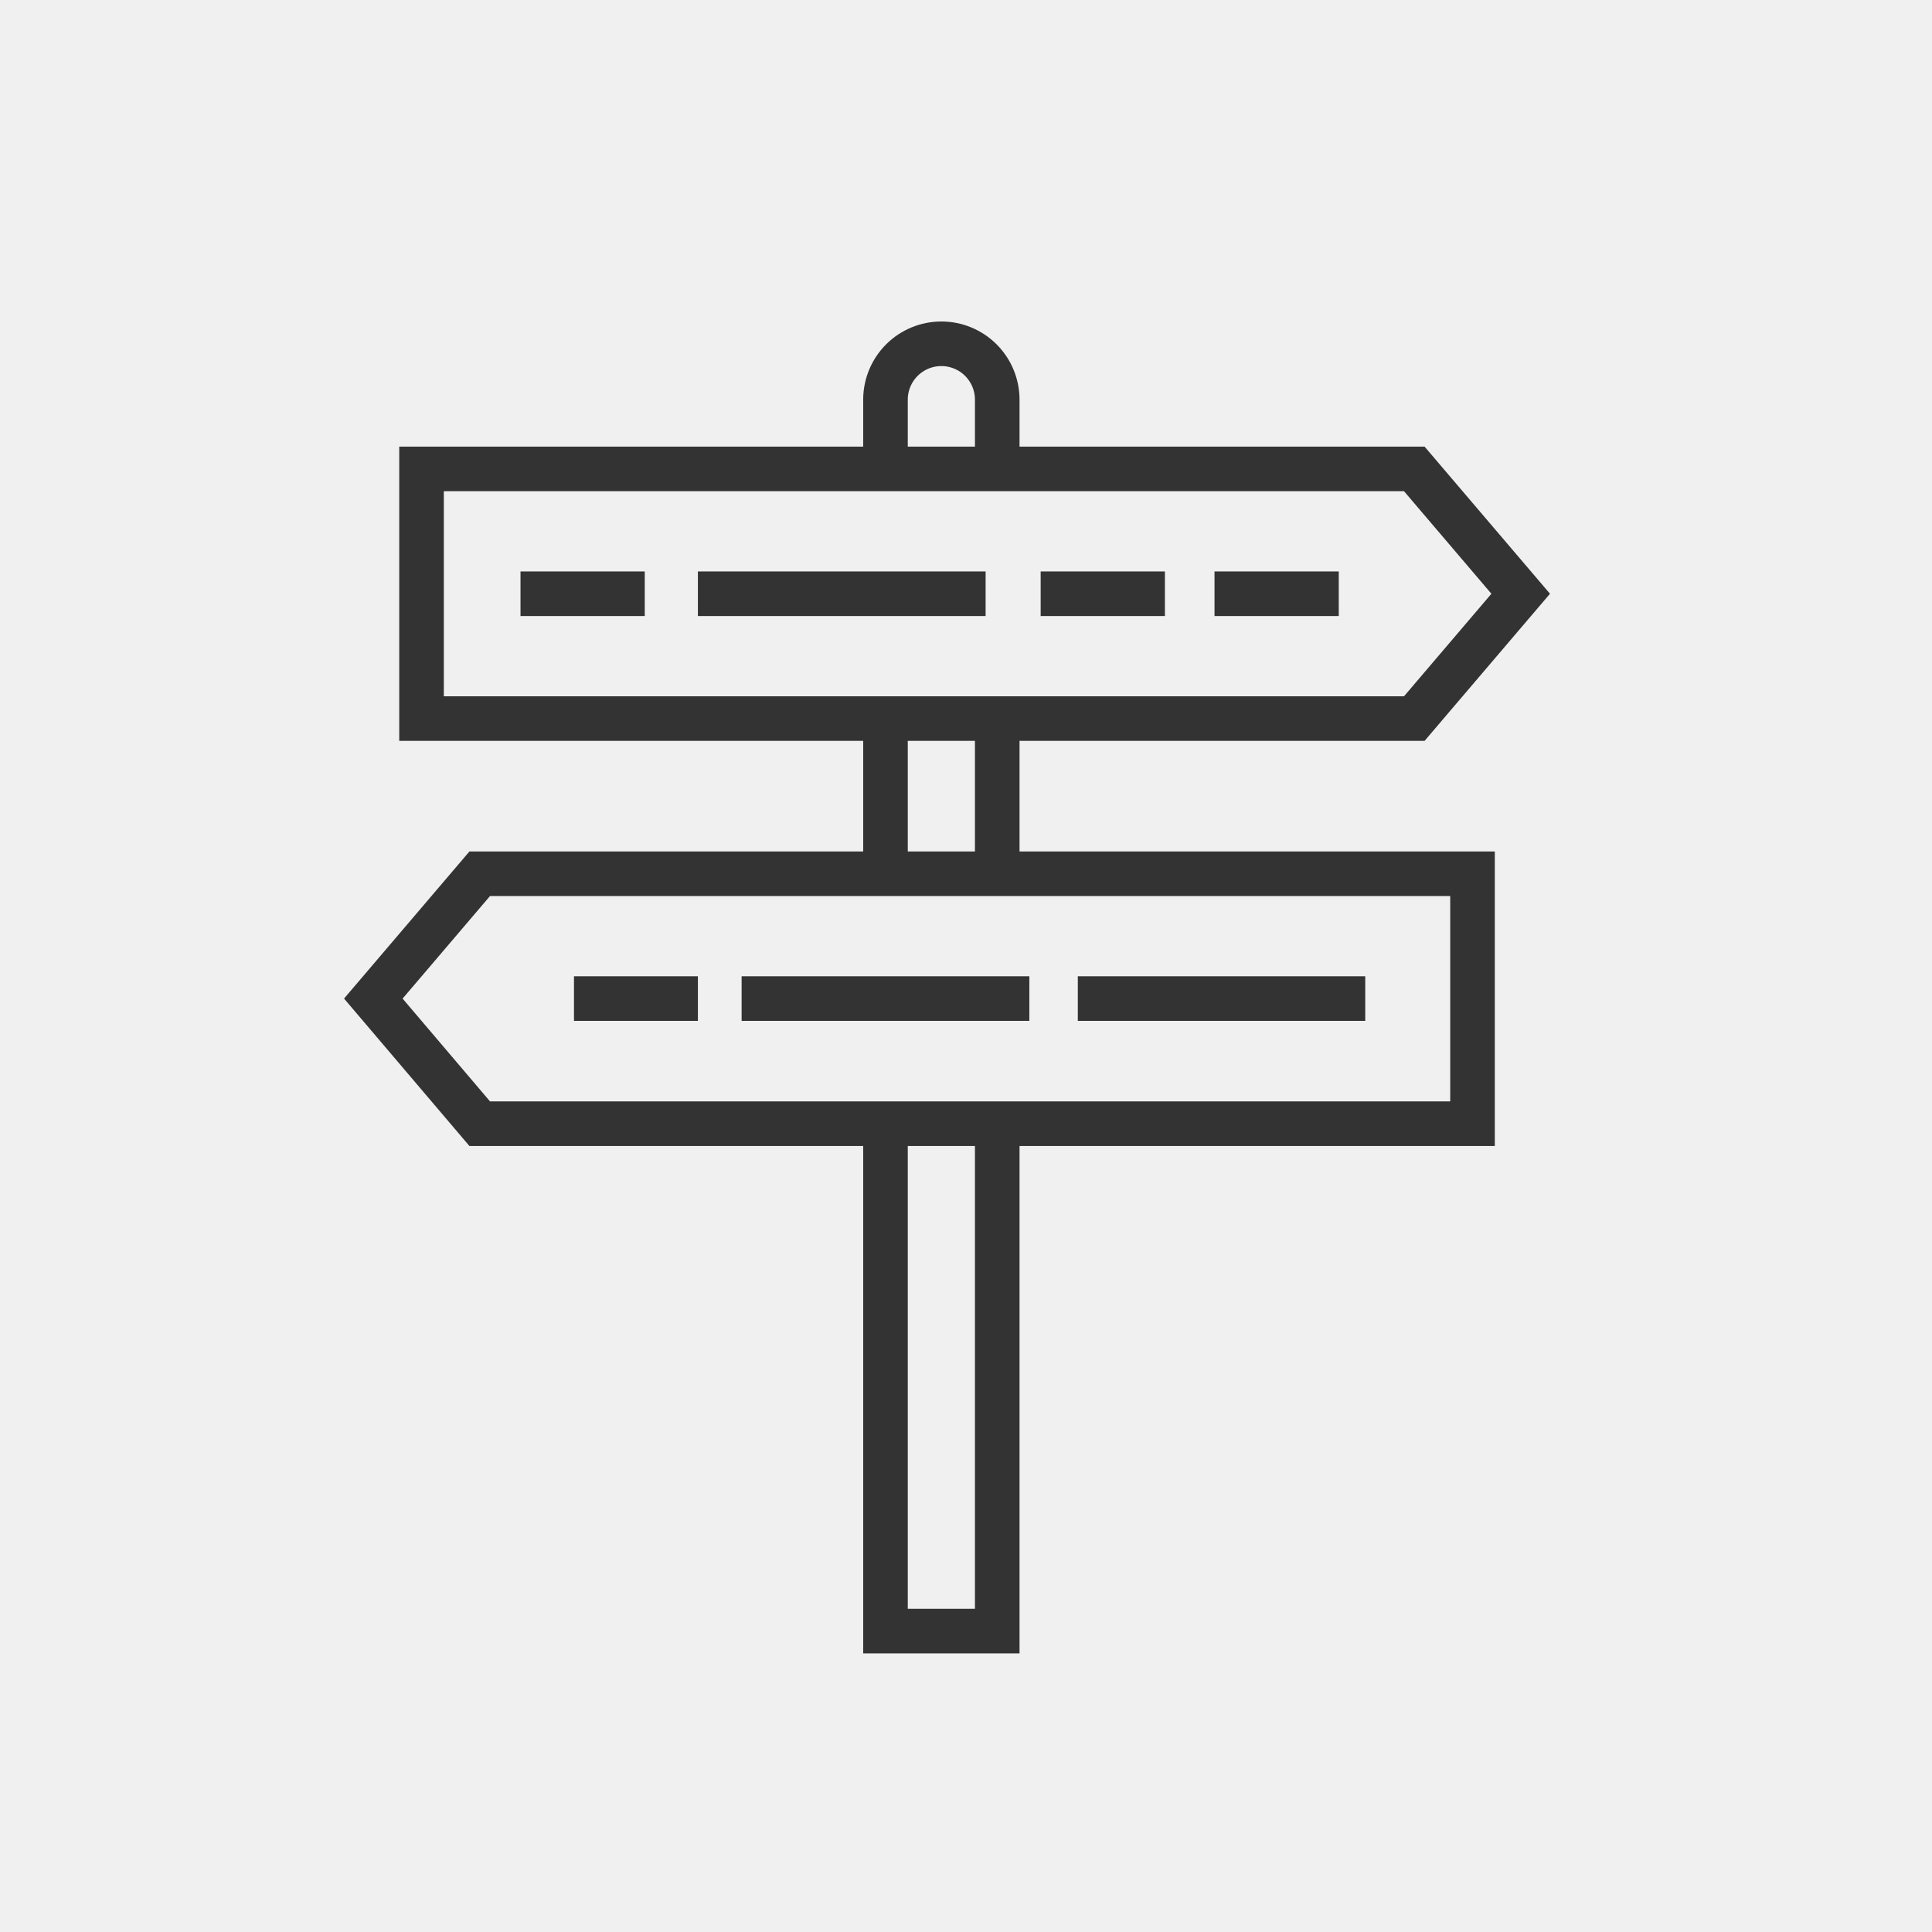
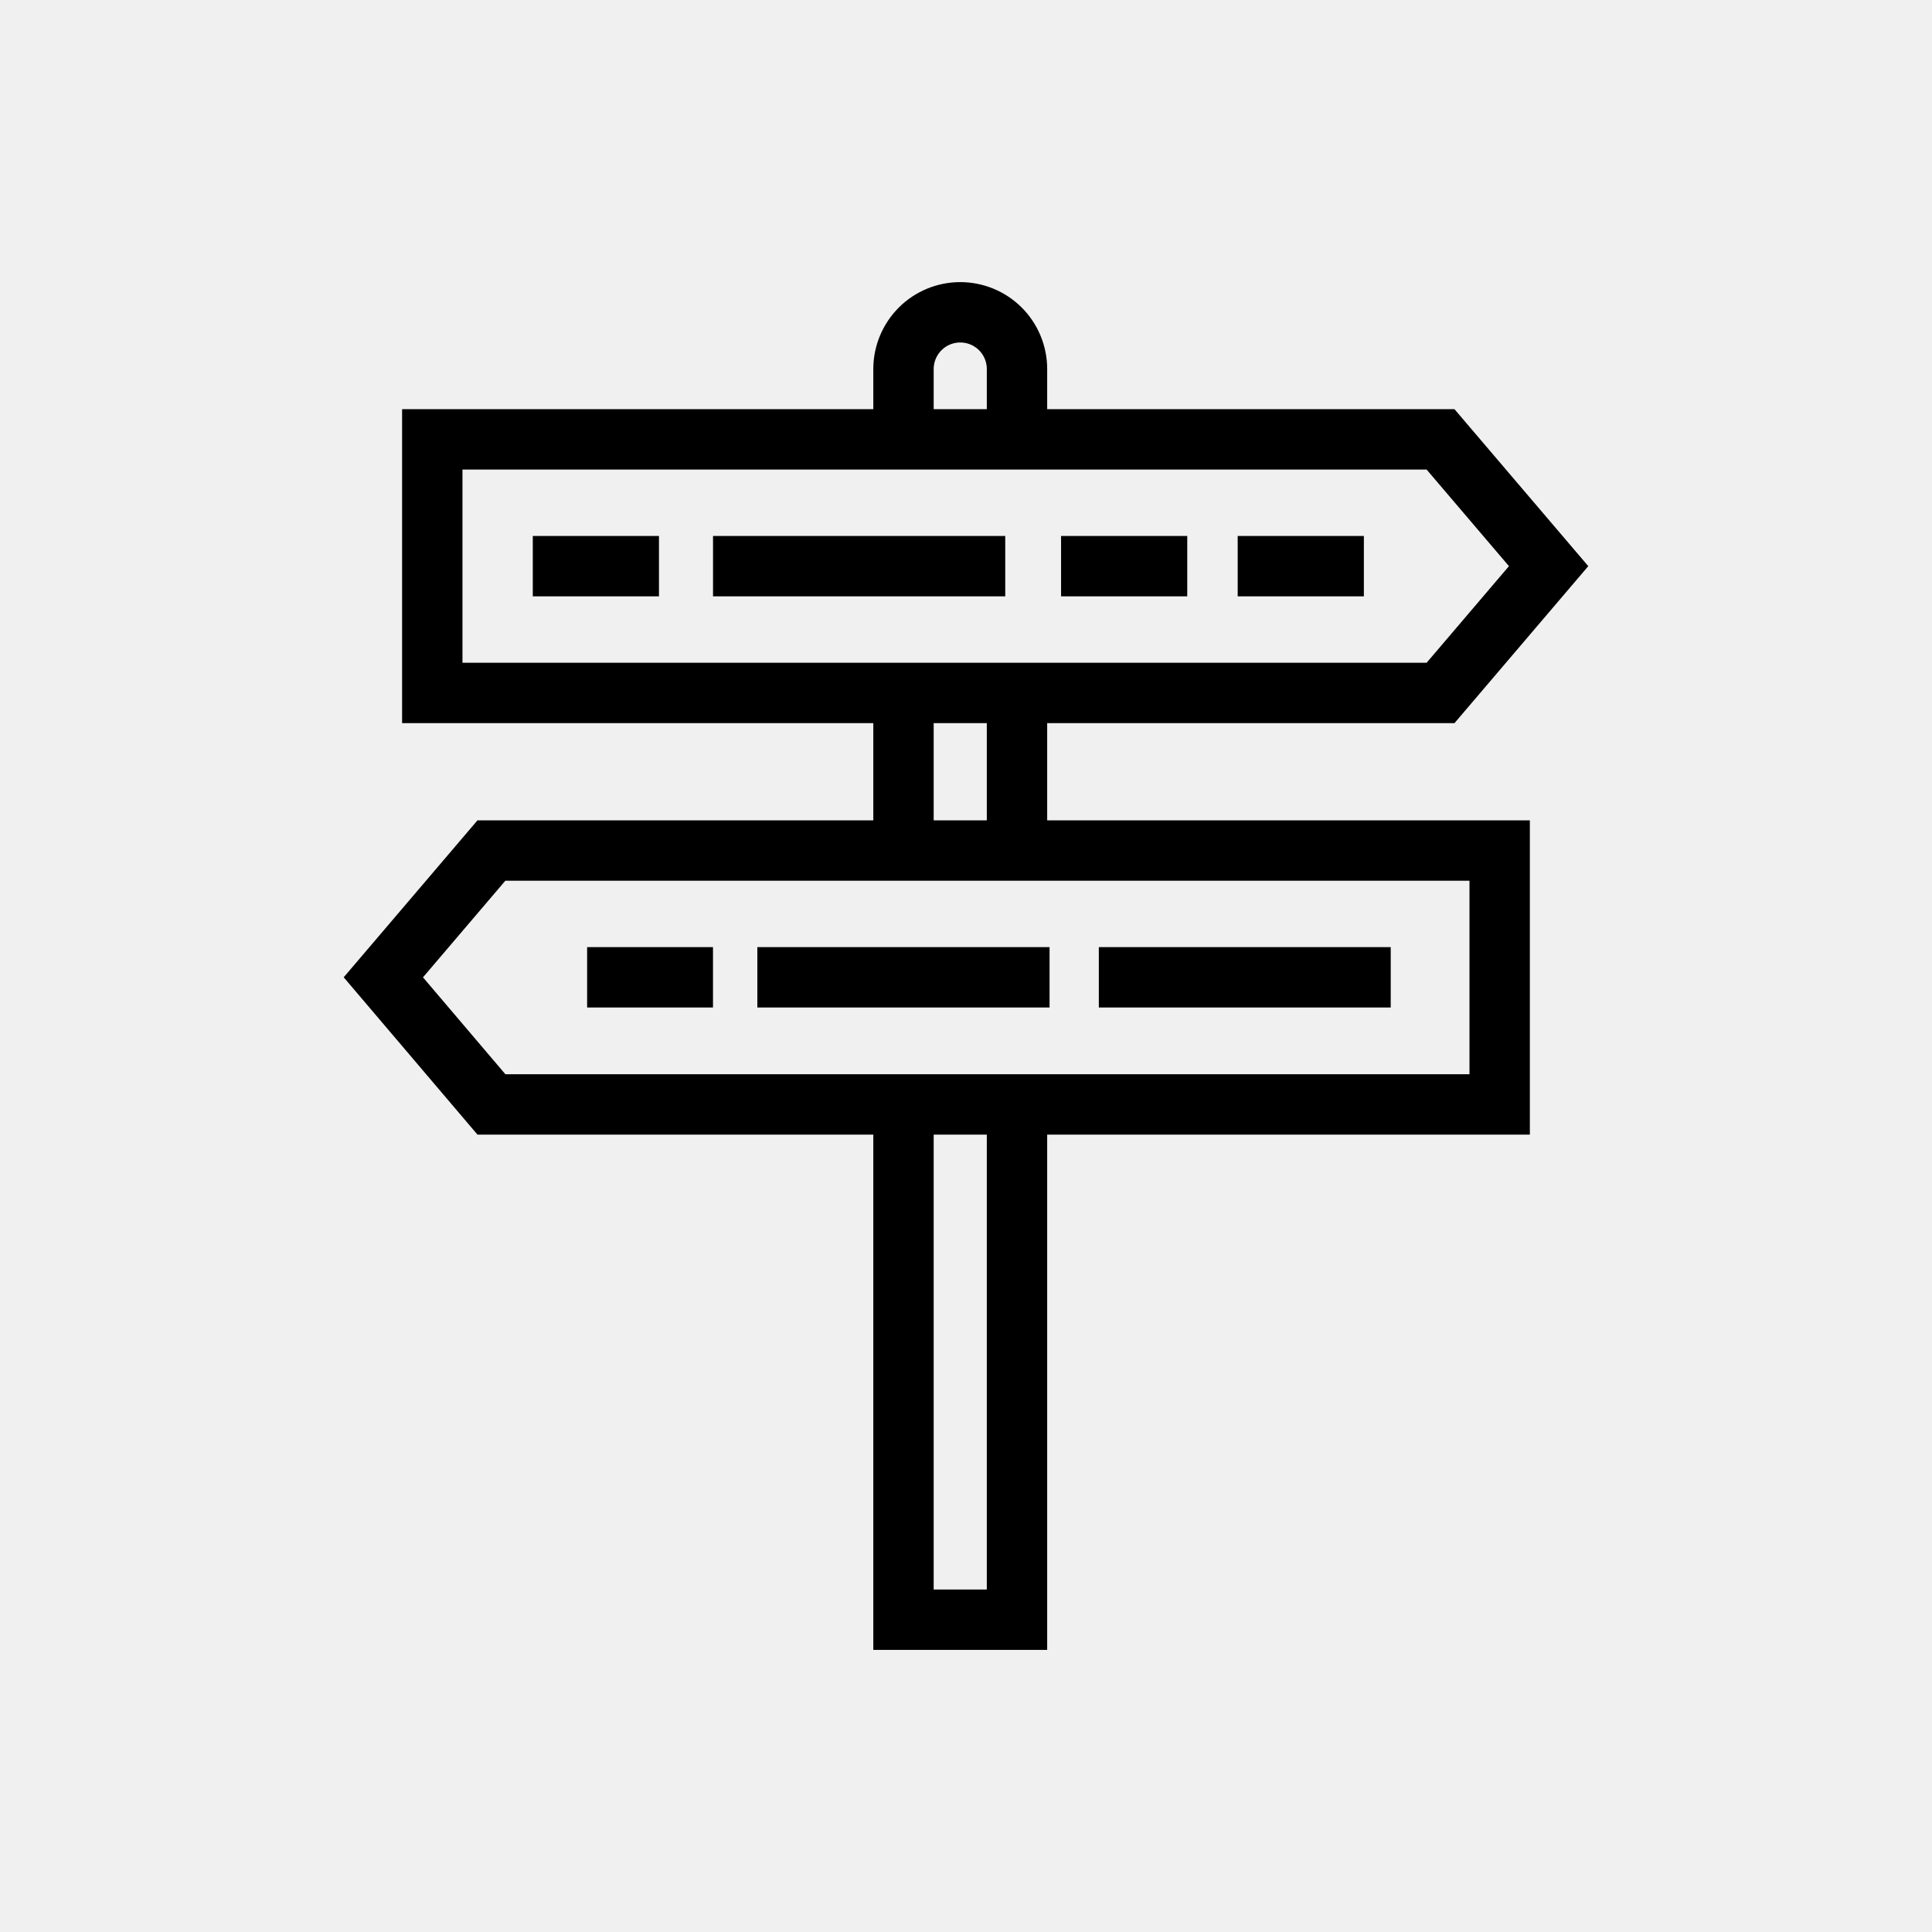
- <svg xmlns="http://www.w3.org/2000/svg" width="48" height="48" viewBox="0 0 65 65" fill="none">
-   <path d="M29.791 29.396V24.176" stroke="#333333" stroke-width="1.5" stroke-miterlimit="10" />
-   <path d="M33.551 37.806V54.876H29.791V37.806" stroke="#333333" stroke-width="1.5" stroke-miterlimit="10" />
-   <path d="M33.551 24.176V29.396" stroke="#333333" stroke-width="1.5" stroke-miterlimit="10" />
-   <path d="M29.791 15.776V13.436C29.794 12.939 29.993 12.464 30.345 12.113C30.698 11.763 31.174 11.566 31.671 11.566V11.566C32.168 11.566 32.645 11.763 32.997 12.113C33.349 12.464 33.548 12.939 33.551 13.436V15.776" stroke="#333333" stroke-width="1.5" stroke-miterlimit="10" />
-   <path d="M47.582 24.176H14.182V15.776H47.582L51.162 19.976L47.582 24.176Z" stroke="#333333" stroke-width="1.5" stroke-miterlimit="10" />
-   <path d="M34.55 37.806H16.14L12.56 33.596L16.14 29.396H34.55H49.541V37.806H34.55Z" stroke="#333333" stroke-width="1.5" stroke-miterlimit="10" />
-   <path d="M21.692 19.976H17.512" stroke="#333333" stroke-width="1.5" stroke-miterlimit="10" />
-   <path d="M39.192 19.976H35.012" stroke="#333333" stroke-width="1.5" stroke-miterlimit="10" />
-   <path d="M45.041 19.976H40.861" stroke="#333333" stroke-width="1.5" stroke-miterlimit="10" />
-   <path d="M23.48 33.596H19.311" stroke="#333333" stroke-width="1.5" stroke-miterlimit="10" />
-   <path d="M33.16 19.976H23.48" stroke="#333333" stroke-width="1.5" stroke-miterlimit="10" />
-   <path d="M45.932 33.596H36.262" stroke="#333333" stroke-width="1.5" stroke-miterlimit="10" />
-   <path d="M34.631 33.596H24.951" stroke="#333333" stroke-width="1.5" stroke-miterlimit="10" />
+ <svg xmlns="http://www.w3.org/2000/svg" width="48" height="48" viewBox="0 0 48 48" fill="none">
+   <g clip-path="url(#clip0_234_8956)">
+     <path d="M22.447 21.131V17.216" stroke="currentColor" stroke-width="1.5" stroke-miterlimit="10" />
+     <path d="M25.267 27.439V40.241H22.447V27.439" stroke="currentColor" stroke-width="1.5" stroke-miterlimit="10" />
+     <path d="M25.267 17.216V21.131" stroke="currentColor" stroke-width="1.5" stroke-miterlimit="10" />
+     <path d="M22.447 10.916V9.161C22.449 8.789 22.599 8.432 22.863 8.169C23.127 7.906 23.485 7.759 23.857 7.759V7.759C24.23 7.759 24.587 7.906 24.852 8.169C25.116 8.432 25.265 8.789 25.267 9.161V10.916" stroke="currentColor" stroke-width="1.5" stroke-miterlimit="10" />
+     <path d="M35.79 17.216H10.74V10.916H35.79L38.475 14.066L35.79 17.216Z" stroke="currentColor" stroke-width="1.5" stroke-miterlimit="10" />
+     <path d="M26.017 27.439H12.209L9.524 24.281L12.209 21.131H26.017H37.259V27.439H26.017Z" stroke="currentColor" stroke-width="1.5" stroke-miterlimit="10" />
+     <path d="M16.372 14.066H13.237" stroke="currentColor" stroke-width="1.5" stroke-miterlimit="10" />
+     <path d="M29.497 14.066H26.362" stroke="currentColor" stroke-width="1.5" stroke-miterlimit="10" />
+     <path d="M33.885 14.066H30.75" stroke="currentColor" stroke-width="1.5" stroke-miterlimit="10" />
+     <path d="M17.714 24.281H14.587" stroke="currentColor" stroke-width="1.5" stroke-miterlimit="10" />
+     <path d="M24.975 14.066H17.715" stroke="currentColor" stroke-width="1.5" stroke-miterlimit="10" />
+     <path d="M34.552 24.281H27.3" stroke="currentColor" stroke-width="1.5" stroke-miterlimit="10" />
+     <path d="M26.076 24.281H18.816" stroke="currentColor" stroke-width="1.5" stroke-miterlimit="10" />
+   </g>
+   <defs>
+     <clipPath id="clip0_234_8956">
+       <rect width="48" height="48" fill="white" />
+     </clipPath>
+   </defs>
</svg>
